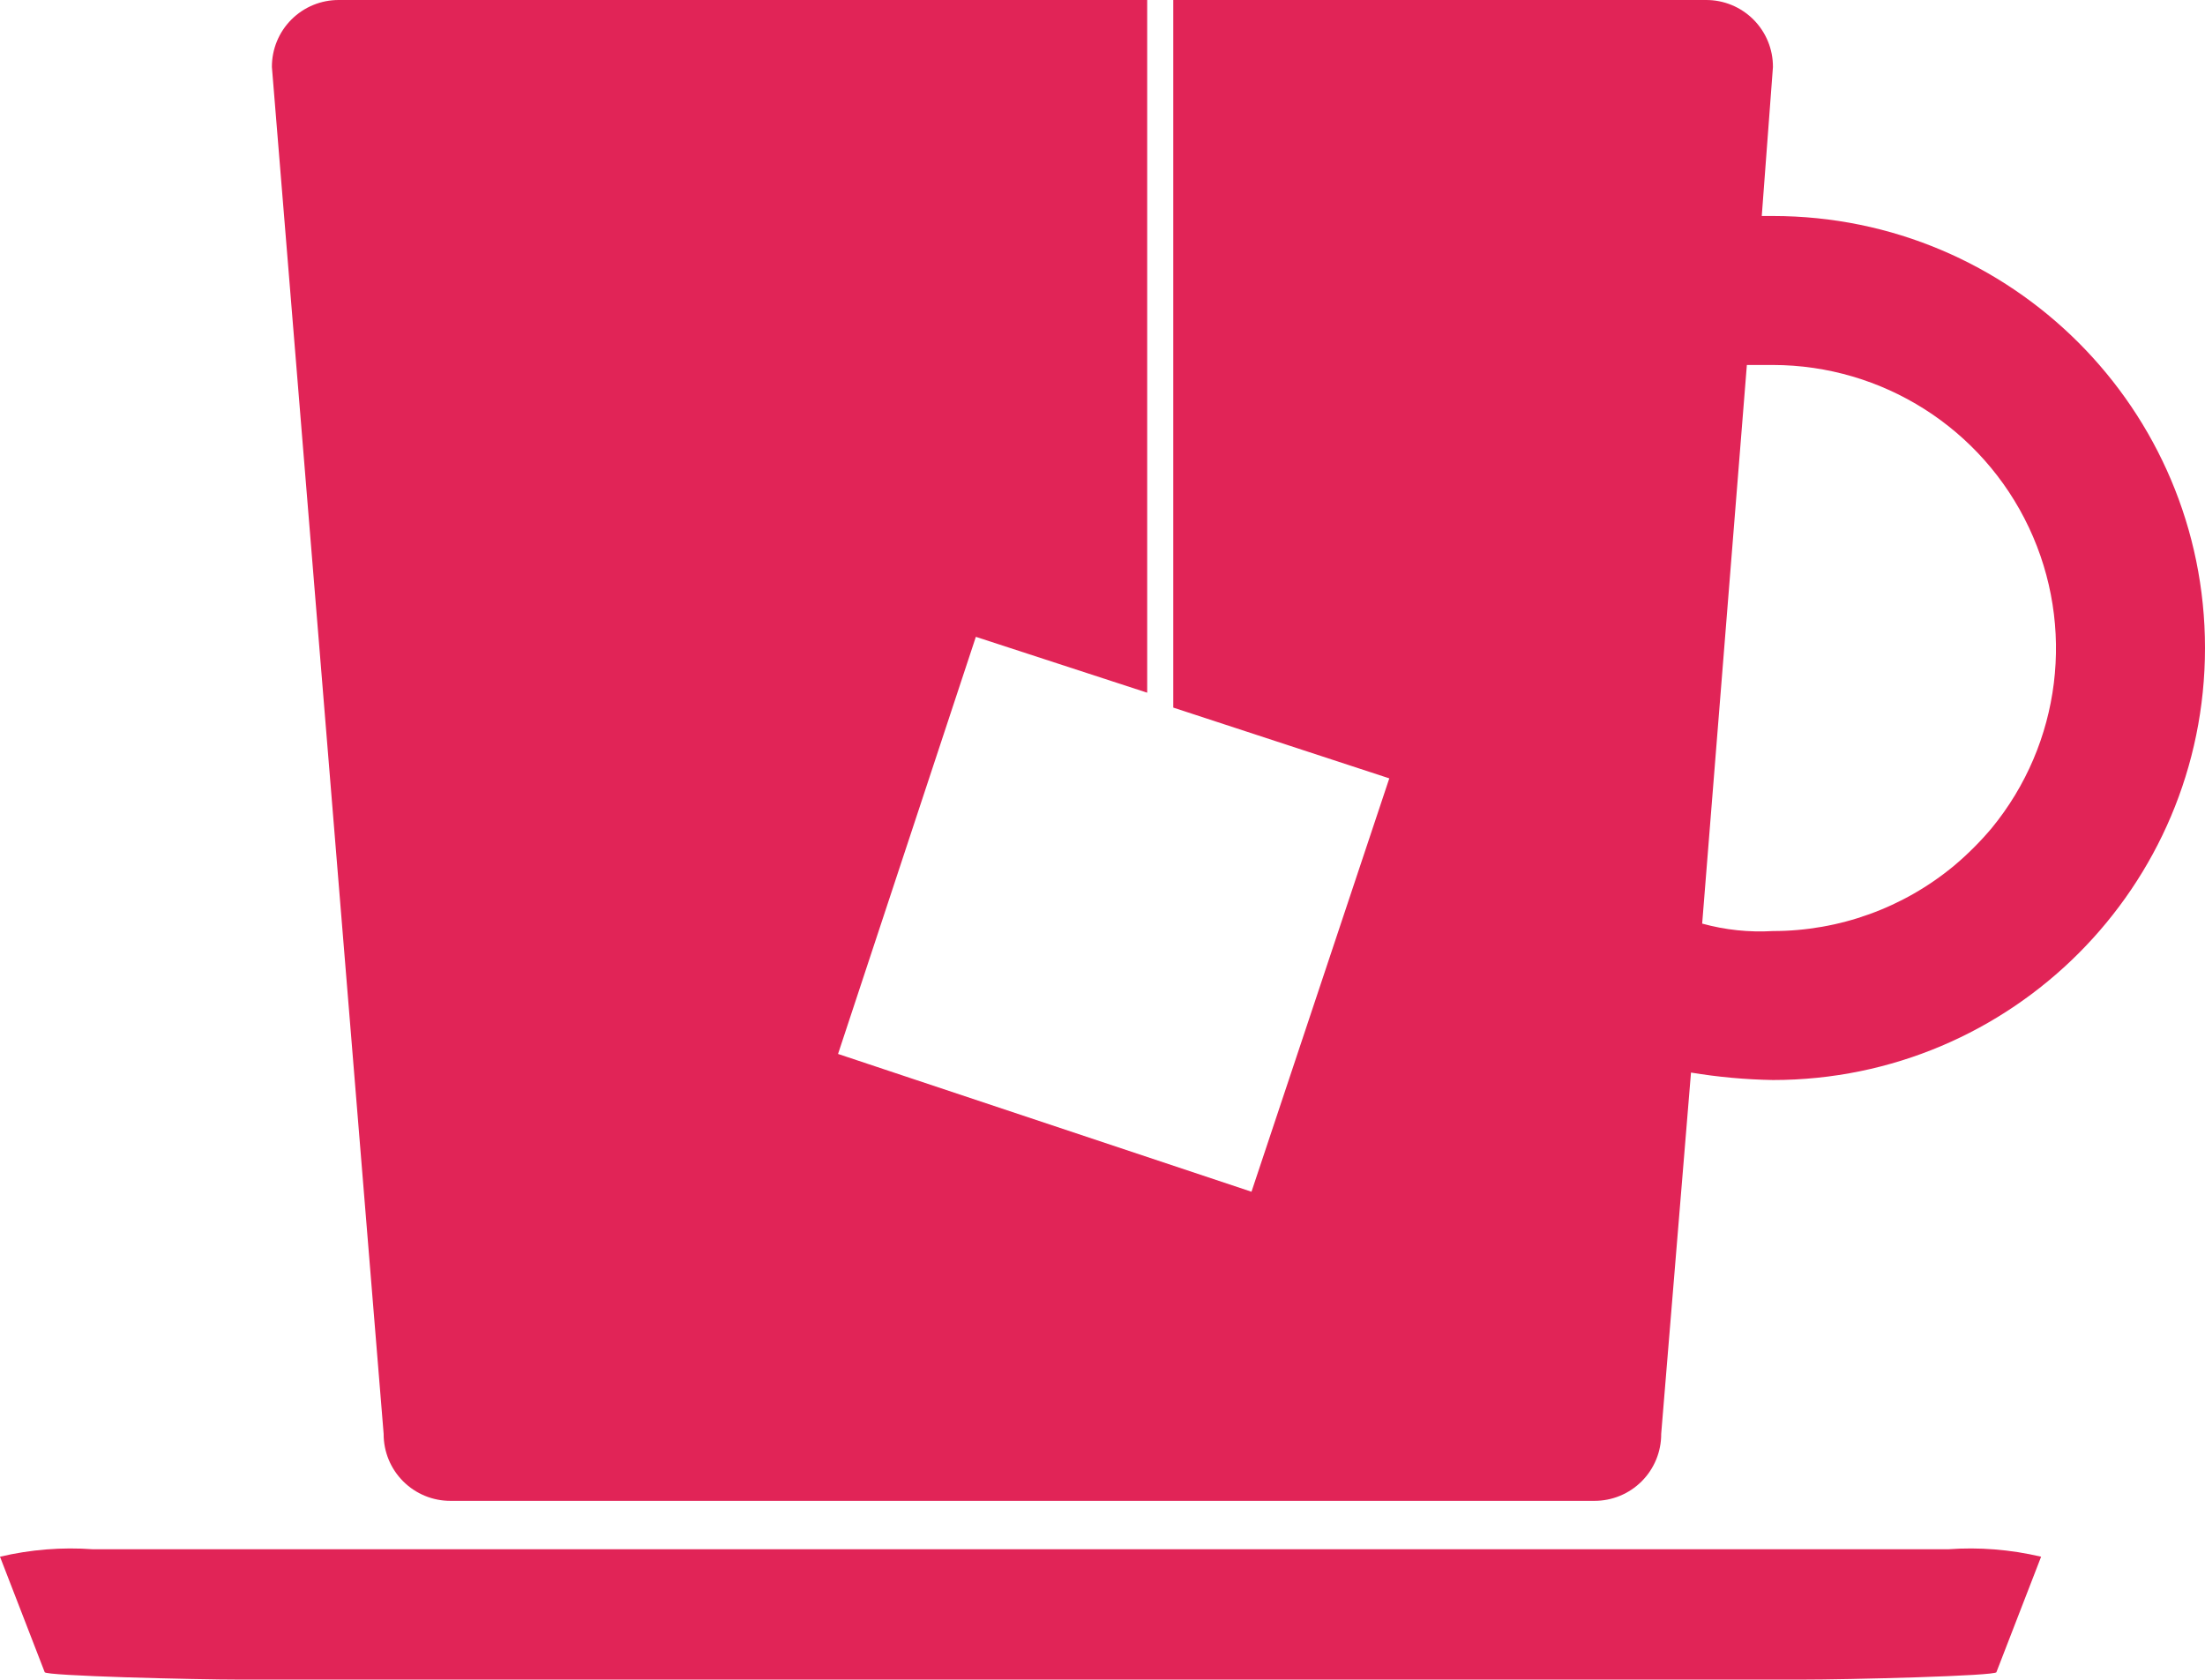
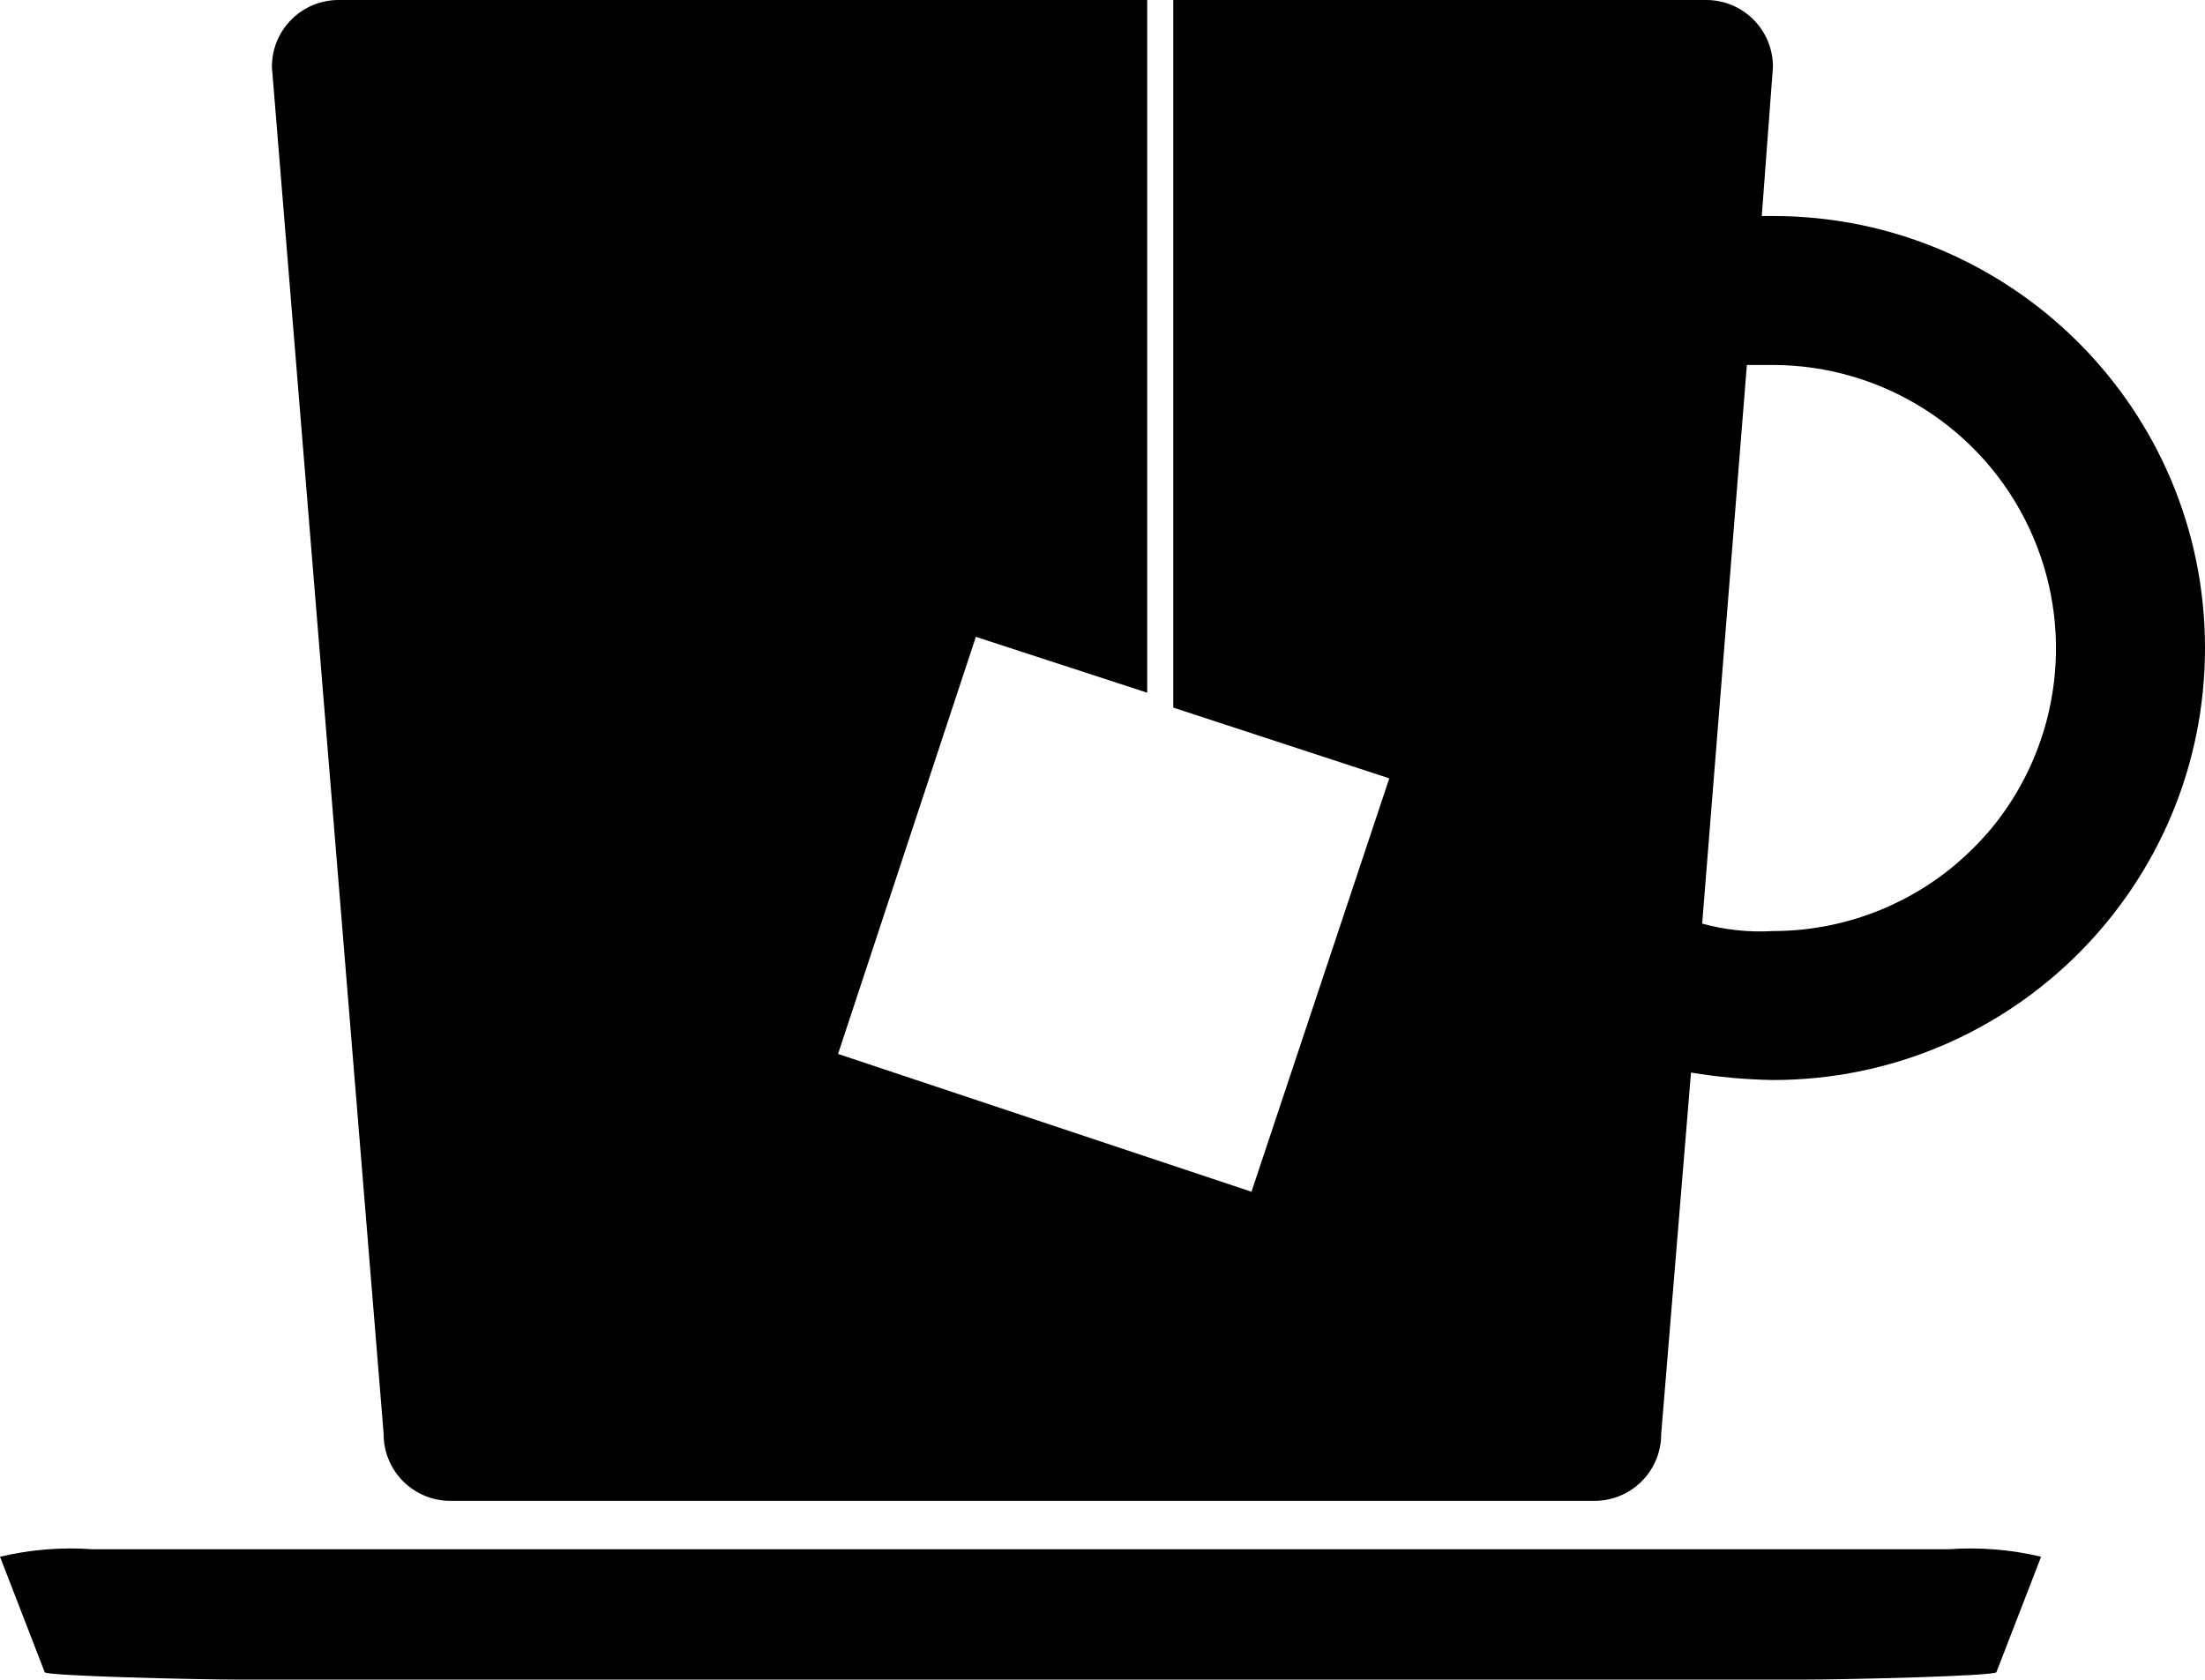
<svg xmlns="http://www.w3.org/2000/svg" viewBox="0 0 59.2 45.1">
-   <defs>
-     <style>.cls-1{fill:#e12457;}</style>
-   </defs>
-   <path class="cls-1" d="M2.5,41.6a8.27,8.27,0,0,0-2.5.2l1.2,3.1c0,.1,4,.2,5.3.2H48.3c1.4,0,5.3-.1,5.3-.2l1.2-3.1a8.27,8.27,0,0,0-2.5-.2Z" />
-   <path class="cls-1" d="M47.6,5.8h-.3l.3-4A1.79,1.79,0,0,0,45.8,0H31.5V19l5.8,1.9L33.6,32,22.5,28.3l3.7-11.2,4.6,1.5V0H9.1A1.79,1.79,0,0,0,7.3,1.8l3,36.7a1.79,1.79,0,0,0,1.8,1.8H42.8a1.79,1.79,0,0,0,1.8-1.8l.8-9.7a15,15,0,0,0,2.2.2,11.6,11.6,0,1,0,0-23.2Zm5.87,16.44a8.35,8.35,0,0,1-1,1A7.61,7.61,0,0,1,47.6,25a5.84,5.84,0,0,1-1.9-.2l1.2-15h.7a7.61,7.61,0,0,1,5.87,12.44Z" />
+   <path d="M2.5,41.6a8.27,8.27,0,0,0-2.5.2l1.2,3.1c0,.1,4,.2,5.3.2H48.3c1.4,0,5.3-.1,5.3-.2l1.2-3.1a8.27,8.27,0,0,0-2.5-.2Z" />
+   <path d="M47.6,5.8h-.3l.3-4A1.79,1.79,0,0,0,45.8,0H31.5V19l5.8,1.9L33.6,32,22.5,28.3l3.7-11.2,4.6,1.5V0H9.1A1.79,1.79,0,0,0,7.3,1.8l3,36.7a1.79,1.79,0,0,0,1.8,1.8H42.8a1.79,1.79,0,0,0,1.8-1.8l.8-9.7a15,15,0,0,0,2.2.2,11.6,11.6,0,1,0,0-23.2Zm5.87,16.44a8.35,8.35,0,0,1-1,1A7.61,7.61,0,0,1,47.6,25a5.84,5.84,0,0,1-1.9-.2l1.2-15h.7a7.61,7.61,0,0,1,5.87,12.44Z" />
</svg>
